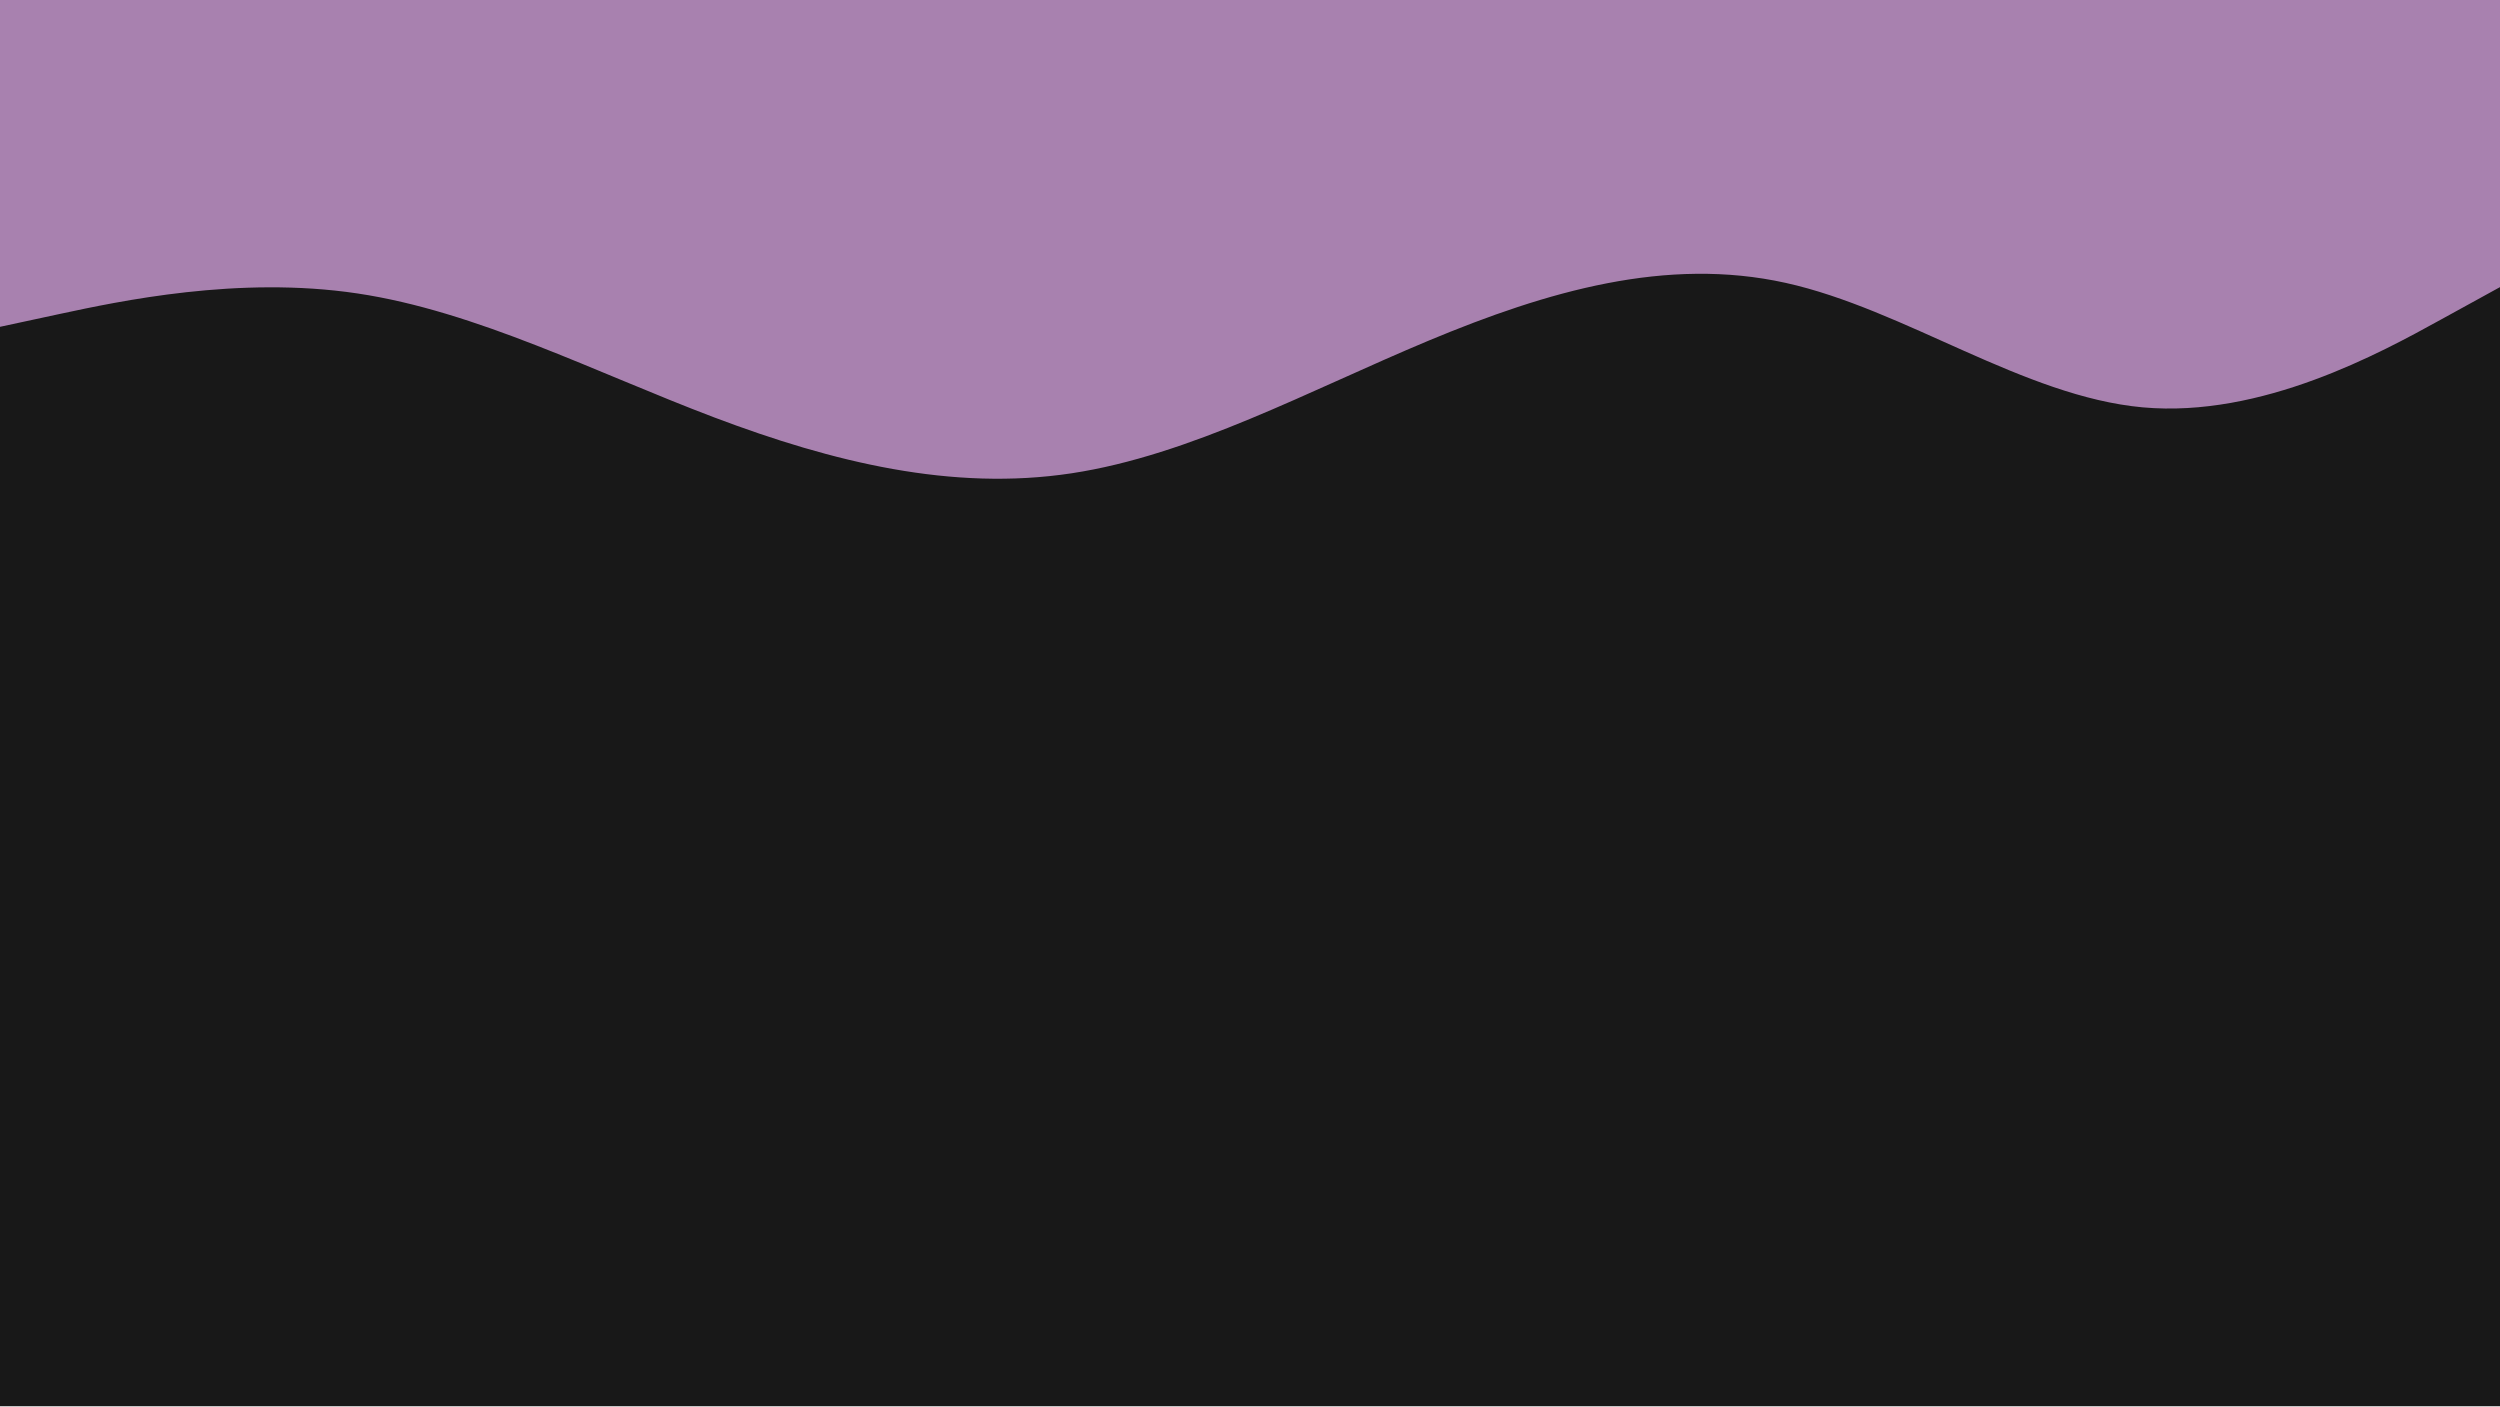
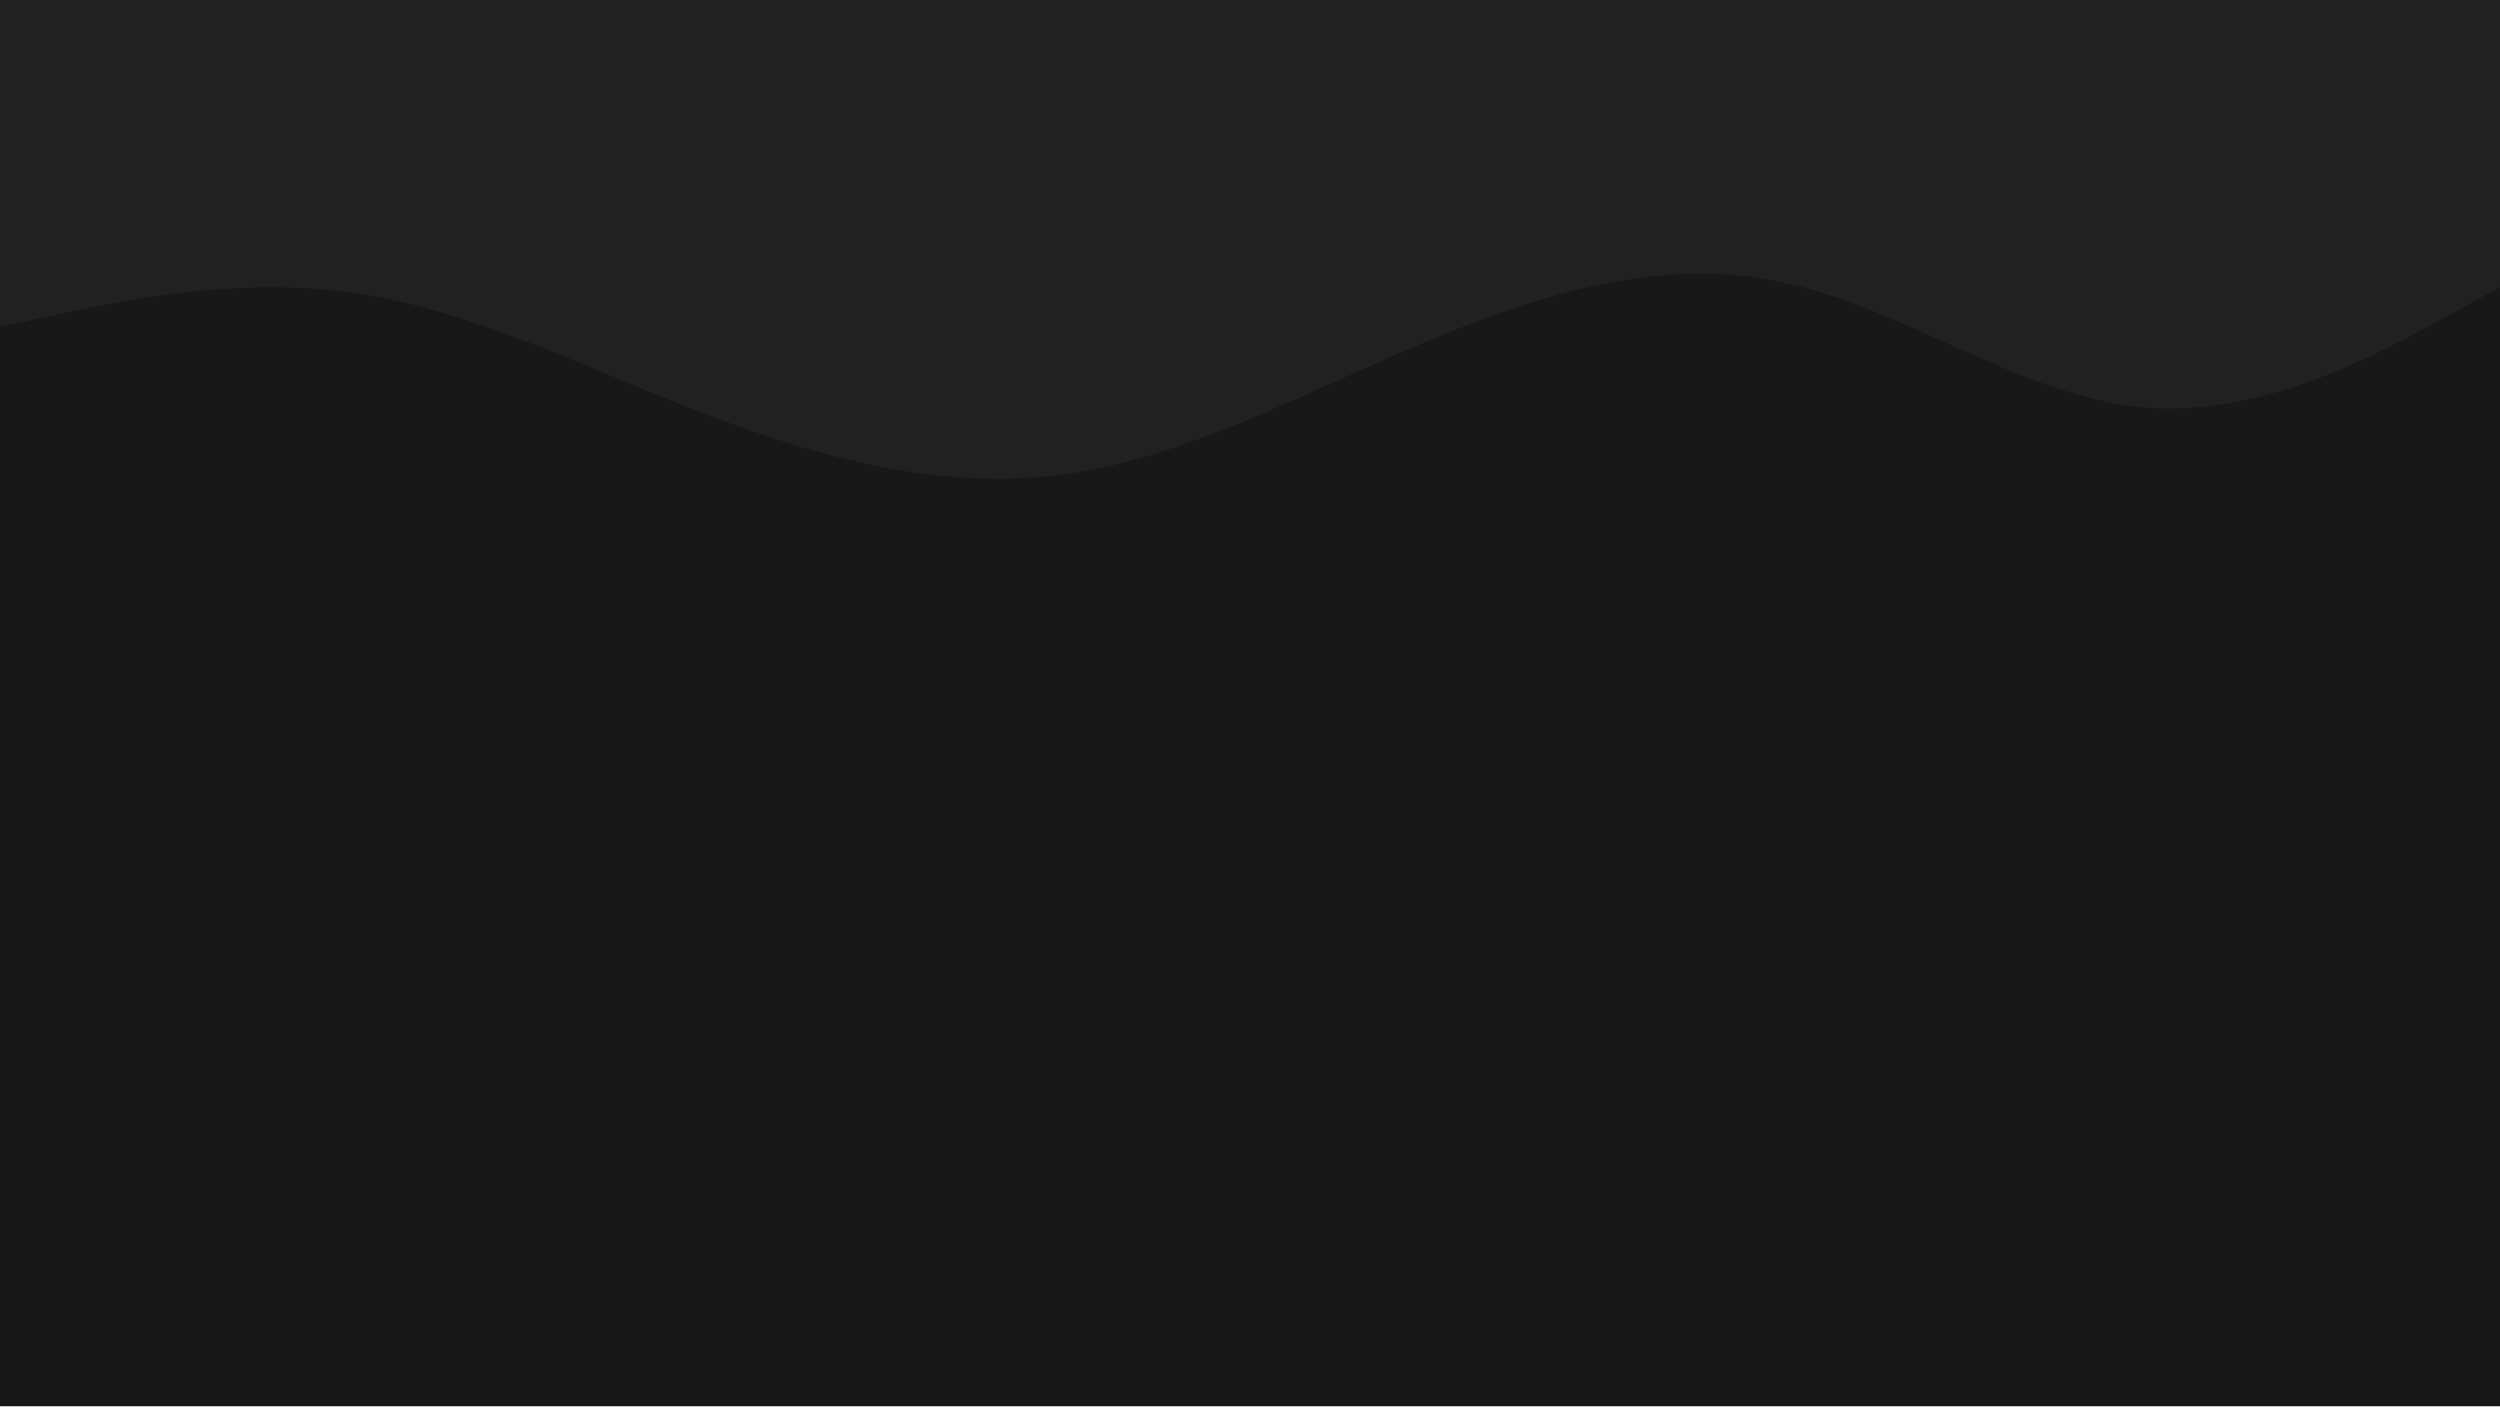
<svg xmlns="http://www.w3.org/2000/svg" id="visual" viewBox="0 0 3840 2160" width="3840" height="2160" version="1.1">
  <rect x="0" y="0" width="3840" height="2160" fill="#181818" />
-   <path d="M0 502L91.5 482.3C183 462.7 366 423.3 548.8 450.7C731.7 478 914.3 572 1097.2 641.2C1280 710.3 1463 754.7 1645.8 727C1828.7 699.3 2011.3 599.7 2194.2 523.3C2377 447 2560 394 2742.8 434.5C2925.7 475 3108.3 609 3291.2 625.7C3474 642.3 3657 541.7 3748.5 491.3L3840 441L3840 0L3748.5 0C3657 0 3474 0 3291.2 0C3108.3 0 2925.7 0 2742.8 0C2560 0 2377 0 2194.2 0C2011.3 0 1828.7 0 1645.8 0C1463 0 1280 0 1097.2 0C914.3 0 731.7 0 548.8 0C366 0 183 0 91.5 0L0 0Z" fill="#a881af" stroke-linecap="round" stroke-linejoin="miter" />
+   <path d="M0 502L91.5 482.3C183 462.7 366 423.3 548.8 450.7C731.7 478 914.3 572 1097.2 641.2C1280 710.3 1463 754.7 1645.8 727C1828.7 699.3 2011.3 599.7 2194.2 523.3C2377 447 2560 394 2742.8 434.5C2925.7 475 3108.3 609 3291.2 625.7C3474 642.3 3657 541.7 3748.5 491.3L3840 441L3840 0L3748.5 0C3657 0 3474 0 3291.2 0C3108.3 0 2925.7 0 2742.8 0C2560 0 2377 0 2194.2 0C2011.3 0 1828.7 0 1645.8 0C1463 0 1280 0 1097.2 0C914.3 0 731.7 0 548.8 0C366 0 183 0 91.5 0L0 0Z" fill="#212121" stroke-linecap="round" stroke-linejoin="miter" />
</svg>
